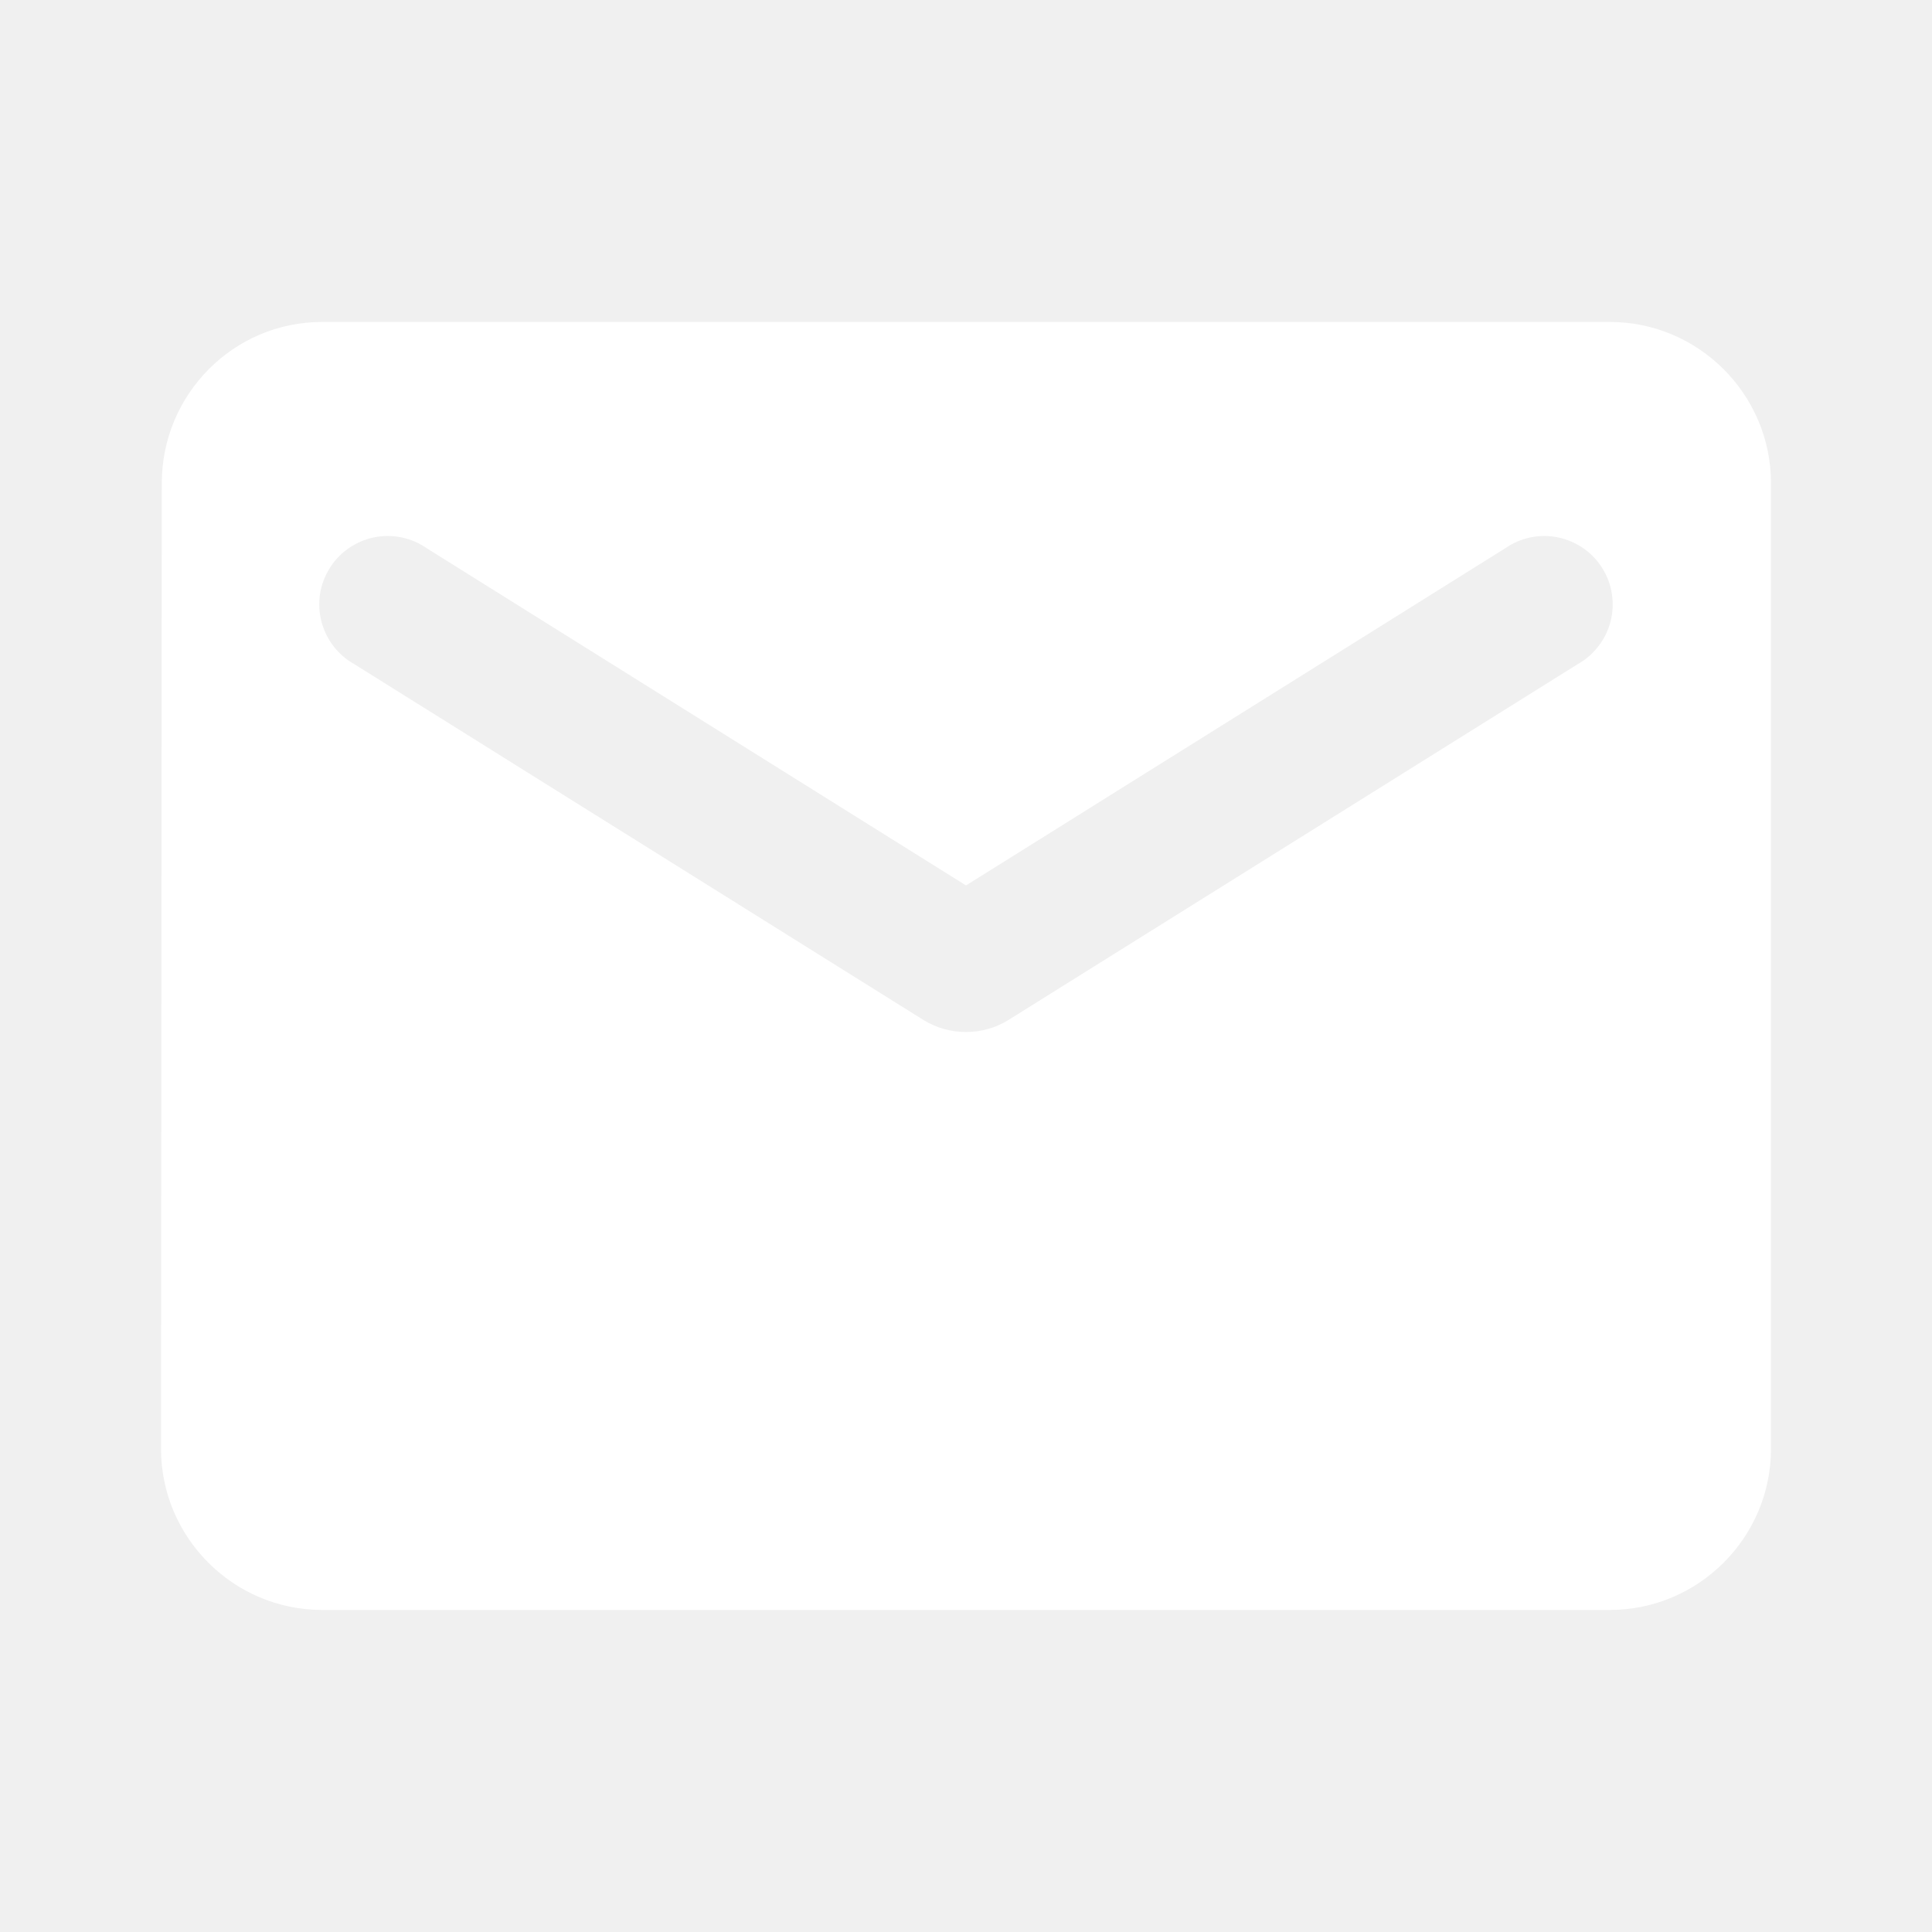
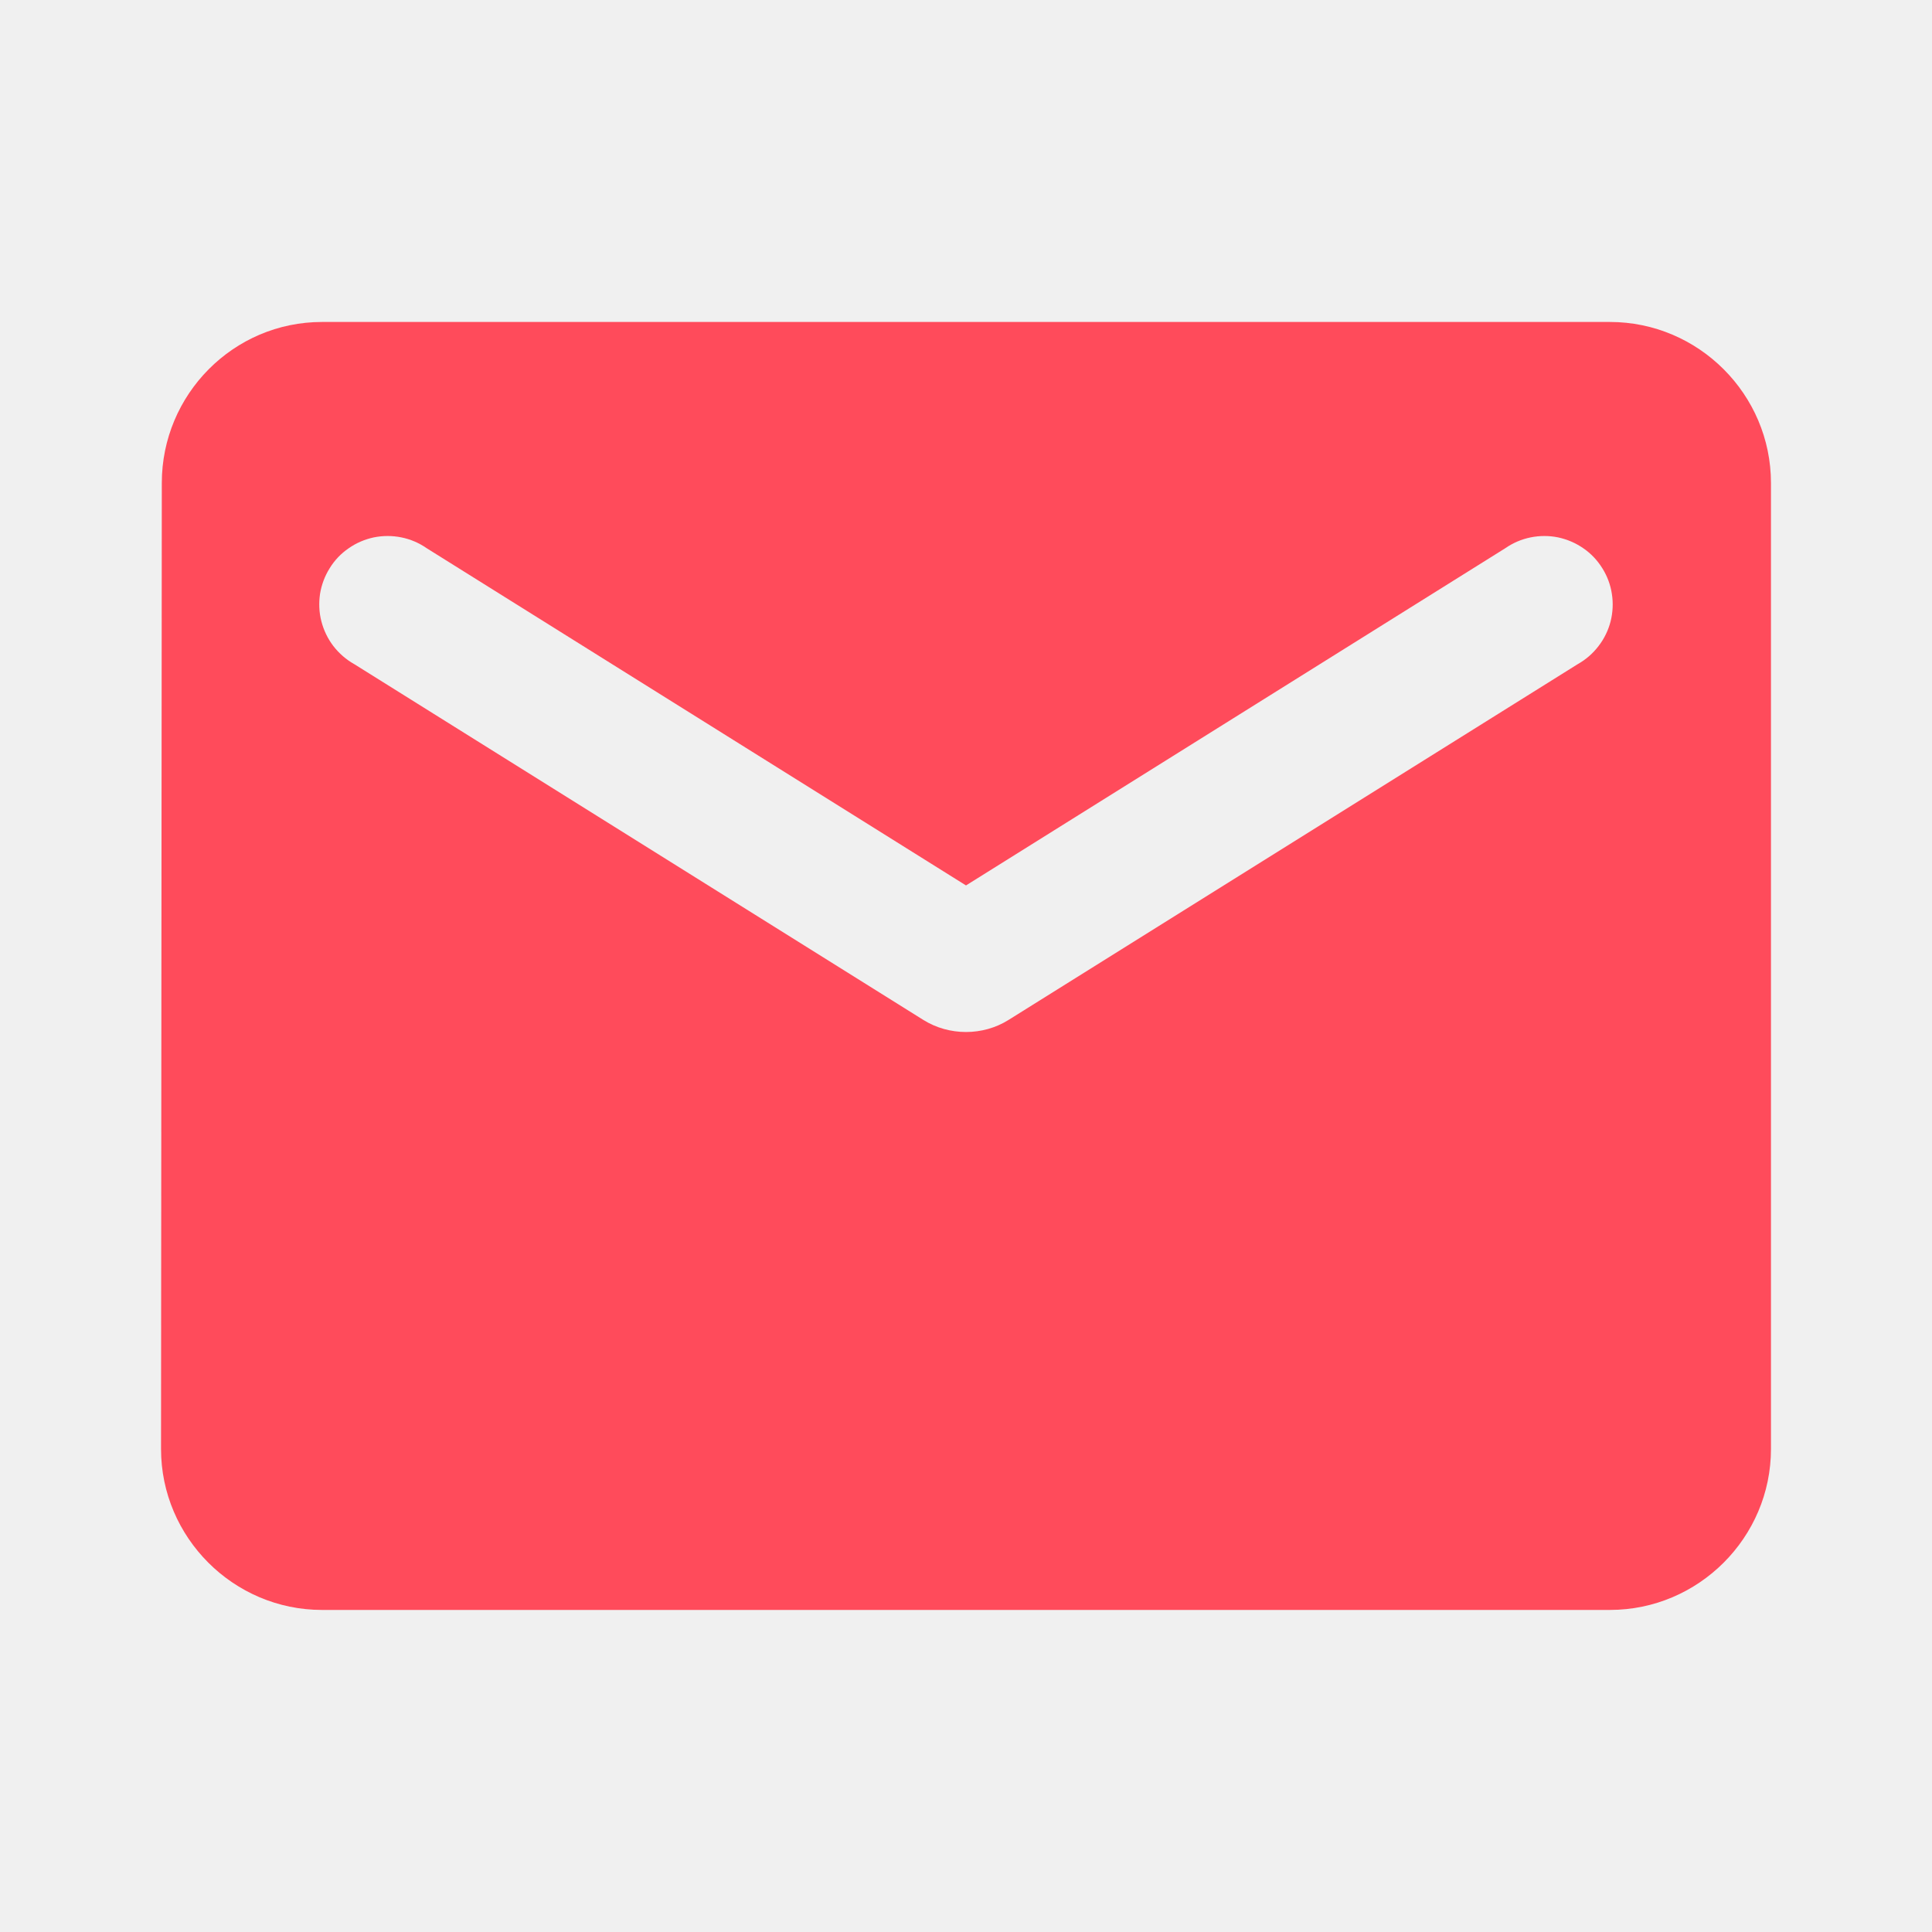
<svg xmlns="http://www.w3.org/2000/svg" width="20" height="20" viewBox="0 0 20 20" fill="none">
-   <path d="M16.666 3.333H3.333C2.417 3.333 1.675 4.083 1.675 5L1.667 15C1.667 15.916 2.417 16.666 3.333 16.666H16.666C17.583 16.666 18.333 15.916 18.333 15V5C18.333 4.083 17.583 3.333 16.666 3.333ZM16.333 6.875L10.441 10.558C10.175 10.725 9.825 10.725 9.558 10.558L3.667 6.875C3.583 6.828 3.51 6.764 3.451 6.688C3.393 6.612 3.351 6.525 3.327 6.432C3.303 6.34 3.299 6.243 3.313 6.148C3.328 6.054 3.362 5.963 3.413 5.882C3.463 5.8 3.53 5.73 3.609 5.676C3.687 5.621 3.776 5.583 3.87 5.563C3.964 5.544 4.061 5.544 4.155 5.563C4.249 5.582 4.338 5.62 4.417 5.675L10 9.166L15.583 5.675C15.662 5.62 15.751 5.582 15.845 5.563C15.939 5.544 16.036 5.544 16.129 5.563C16.223 5.583 16.312 5.621 16.391 5.676C16.47 5.73 16.536 5.8 16.587 5.882C16.638 5.963 16.672 6.054 16.686 6.148C16.701 6.243 16.696 6.34 16.673 6.432C16.649 6.525 16.607 6.612 16.548 6.688C16.49 6.764 16.417 6.828 16.333 6.875V6.875Z" fill="white" />
+   <path d="M16.666 3.333H3.333C2.417 3.333 1.675 4.083 1.675 5L1.667 15C1.667 15.916 2.417 16.666 3.333 16.666H16.666C17.583 16.666 18.333 15.916 18.333 15V5C18.333 4.083 17.583 3.333 16.666 3.333ZM16.333 6.875L10.441 10.558C10.175 10.725 9.825 10.725 9.558 10.558L3.667 6.875C3.583 6.828 3.51 6.764 3.451 6.688C3.393 6.612 3.351 6.525 3.327 6.432C3.303 6.34 3.299 6.243 3.313 6.148C3.328 6.054 3.362 5.963 3.413 5.882C3.463 5.8 3.53 5.73 3.609 5.676C3.687 5.621 3.776 5.583 3.87 5.563C3.964 5.544 4.061 5.544 4.155 5.563C4.249 5.582 4.338 5.62 4.417 5.675L10 9.166L15.583 5.675C15.662 5.62 15.751 5.582 15.845 5.563C15.939 5.544 16.036 5.544 16.129 5.563C16.223 5.583 16.312 5.621 16.391 5.676C16.47 5.73 16.536 5.8 16.587 5.882C16.638 5.963 16.672 6.054 16.686 6.148C16.701 6.243 16.696 6.34 16.673 6.432C16.649 6.525 16.607 6.612 16.548 6.688C16.49 6.764 16.417 6.828 16.333 6.875V6.875Z" fill="#FF4B5B" />
</svg>
